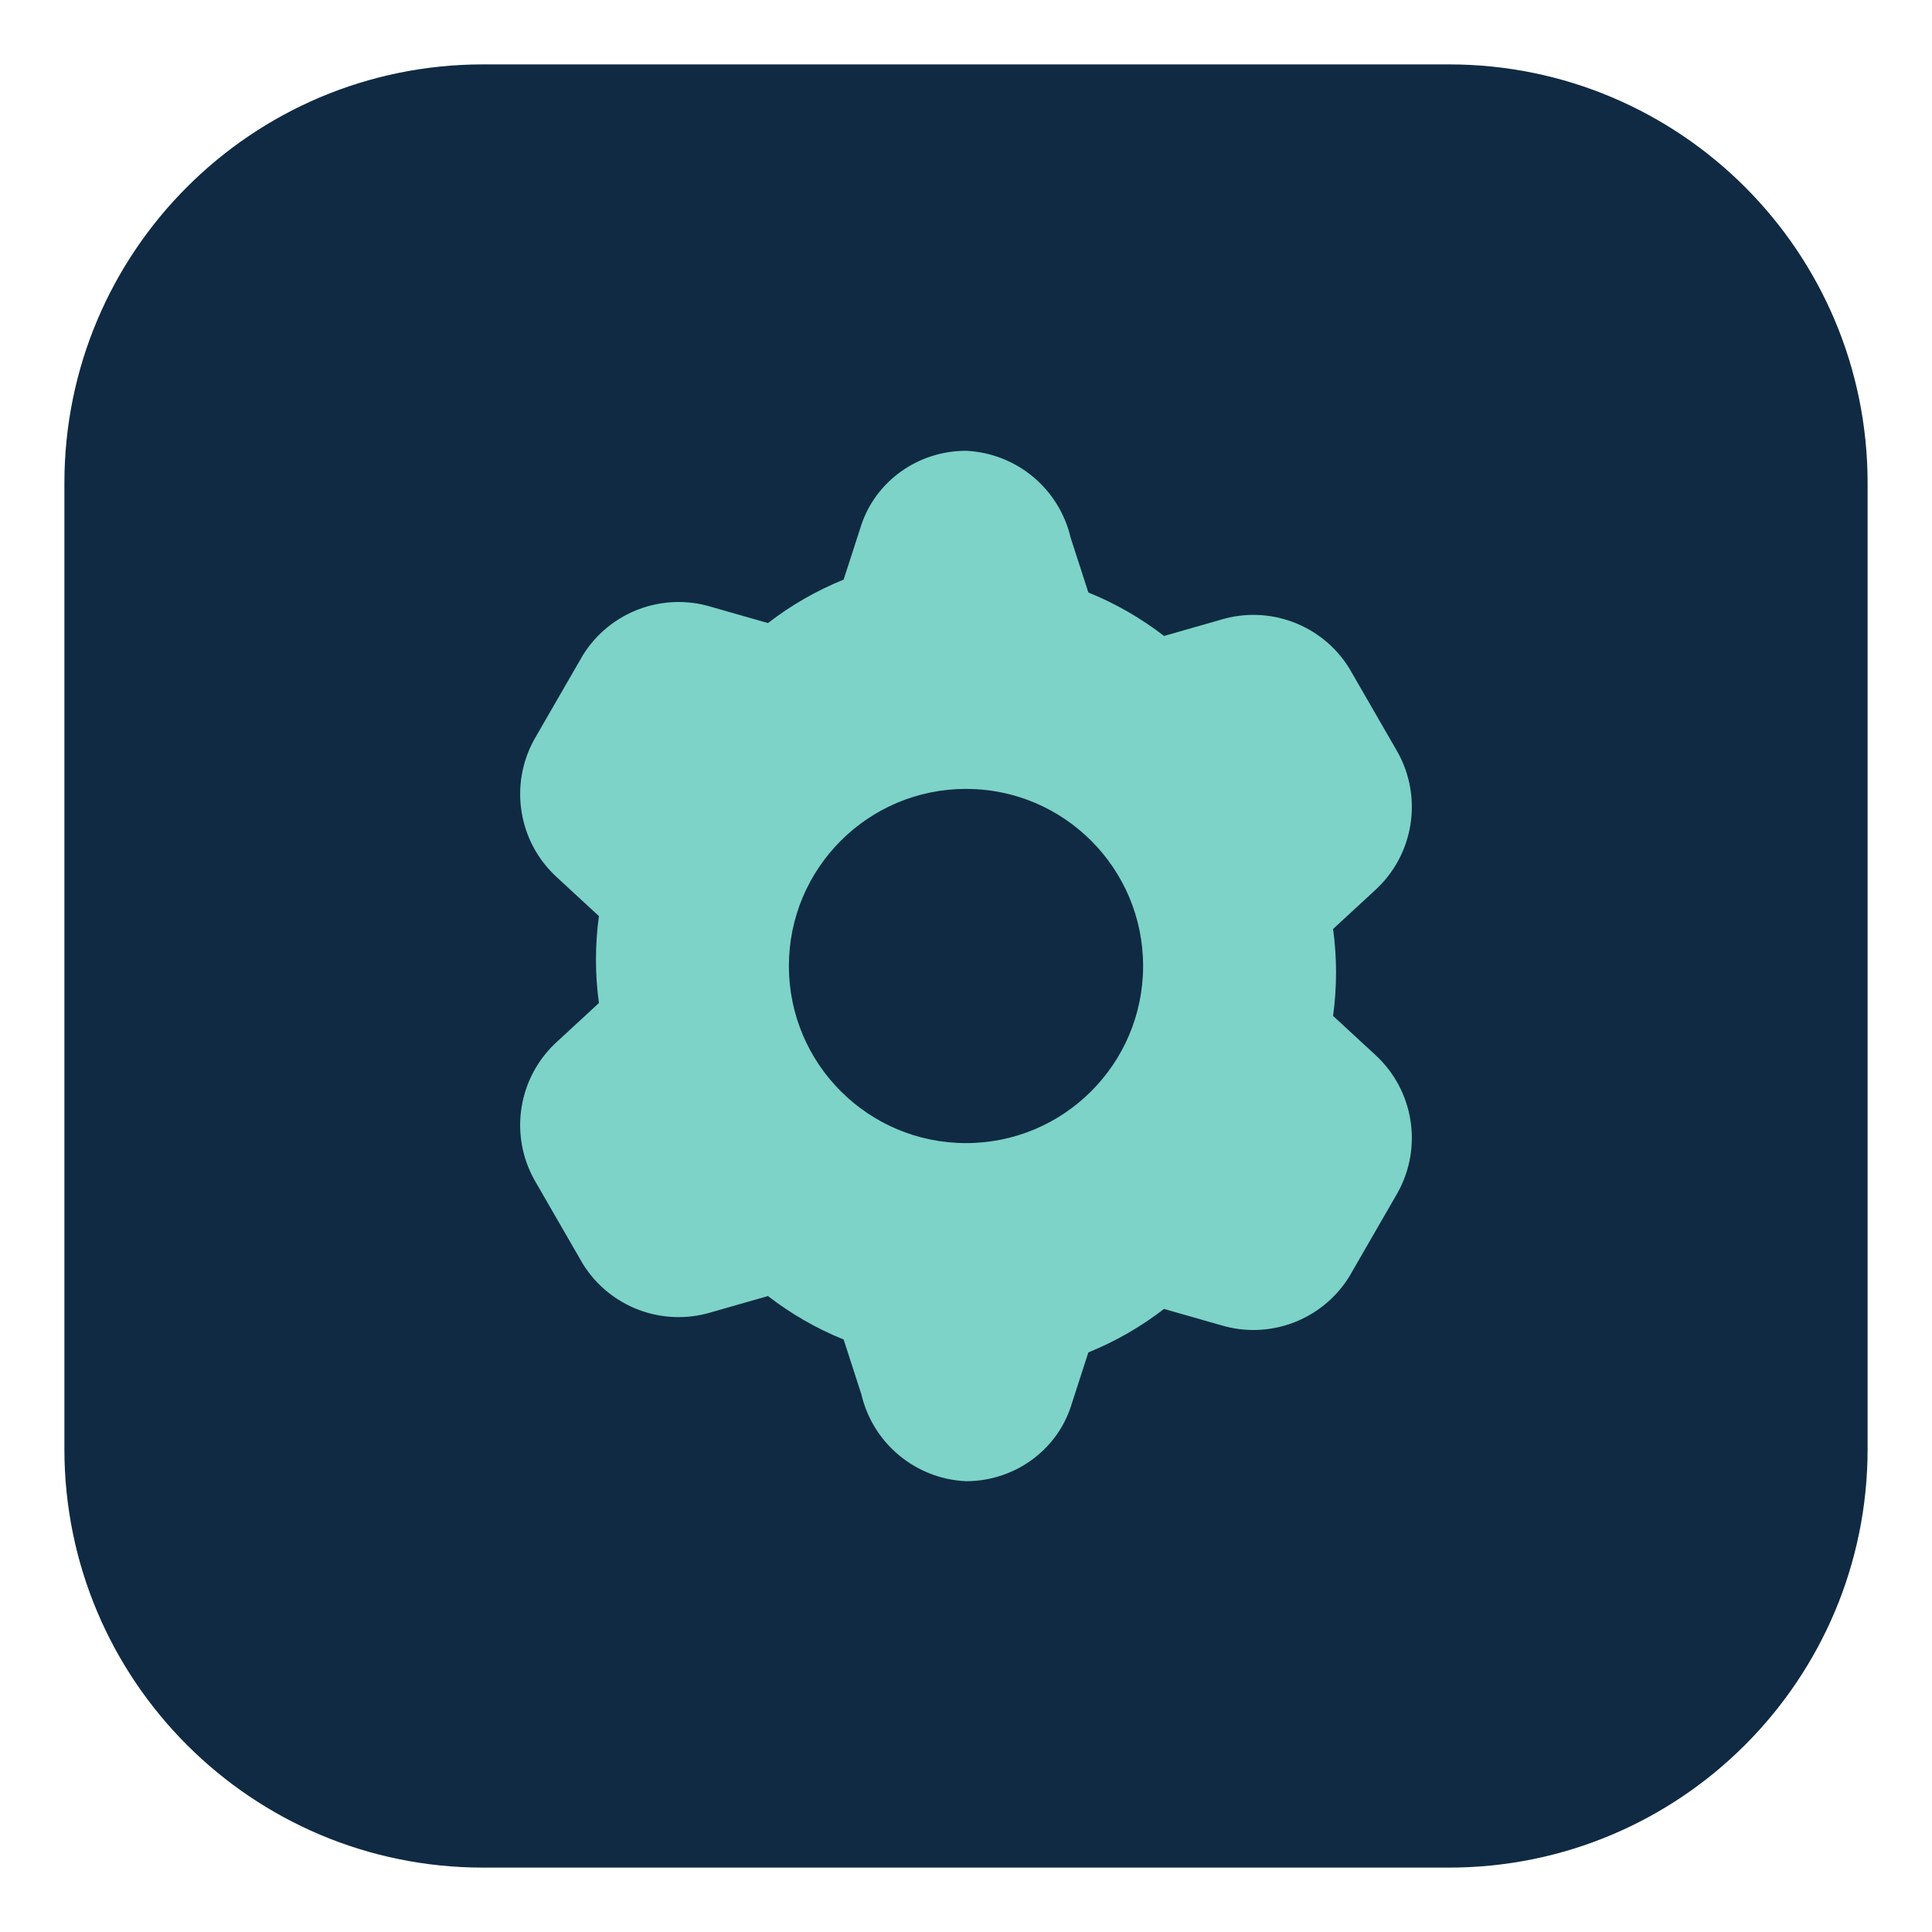
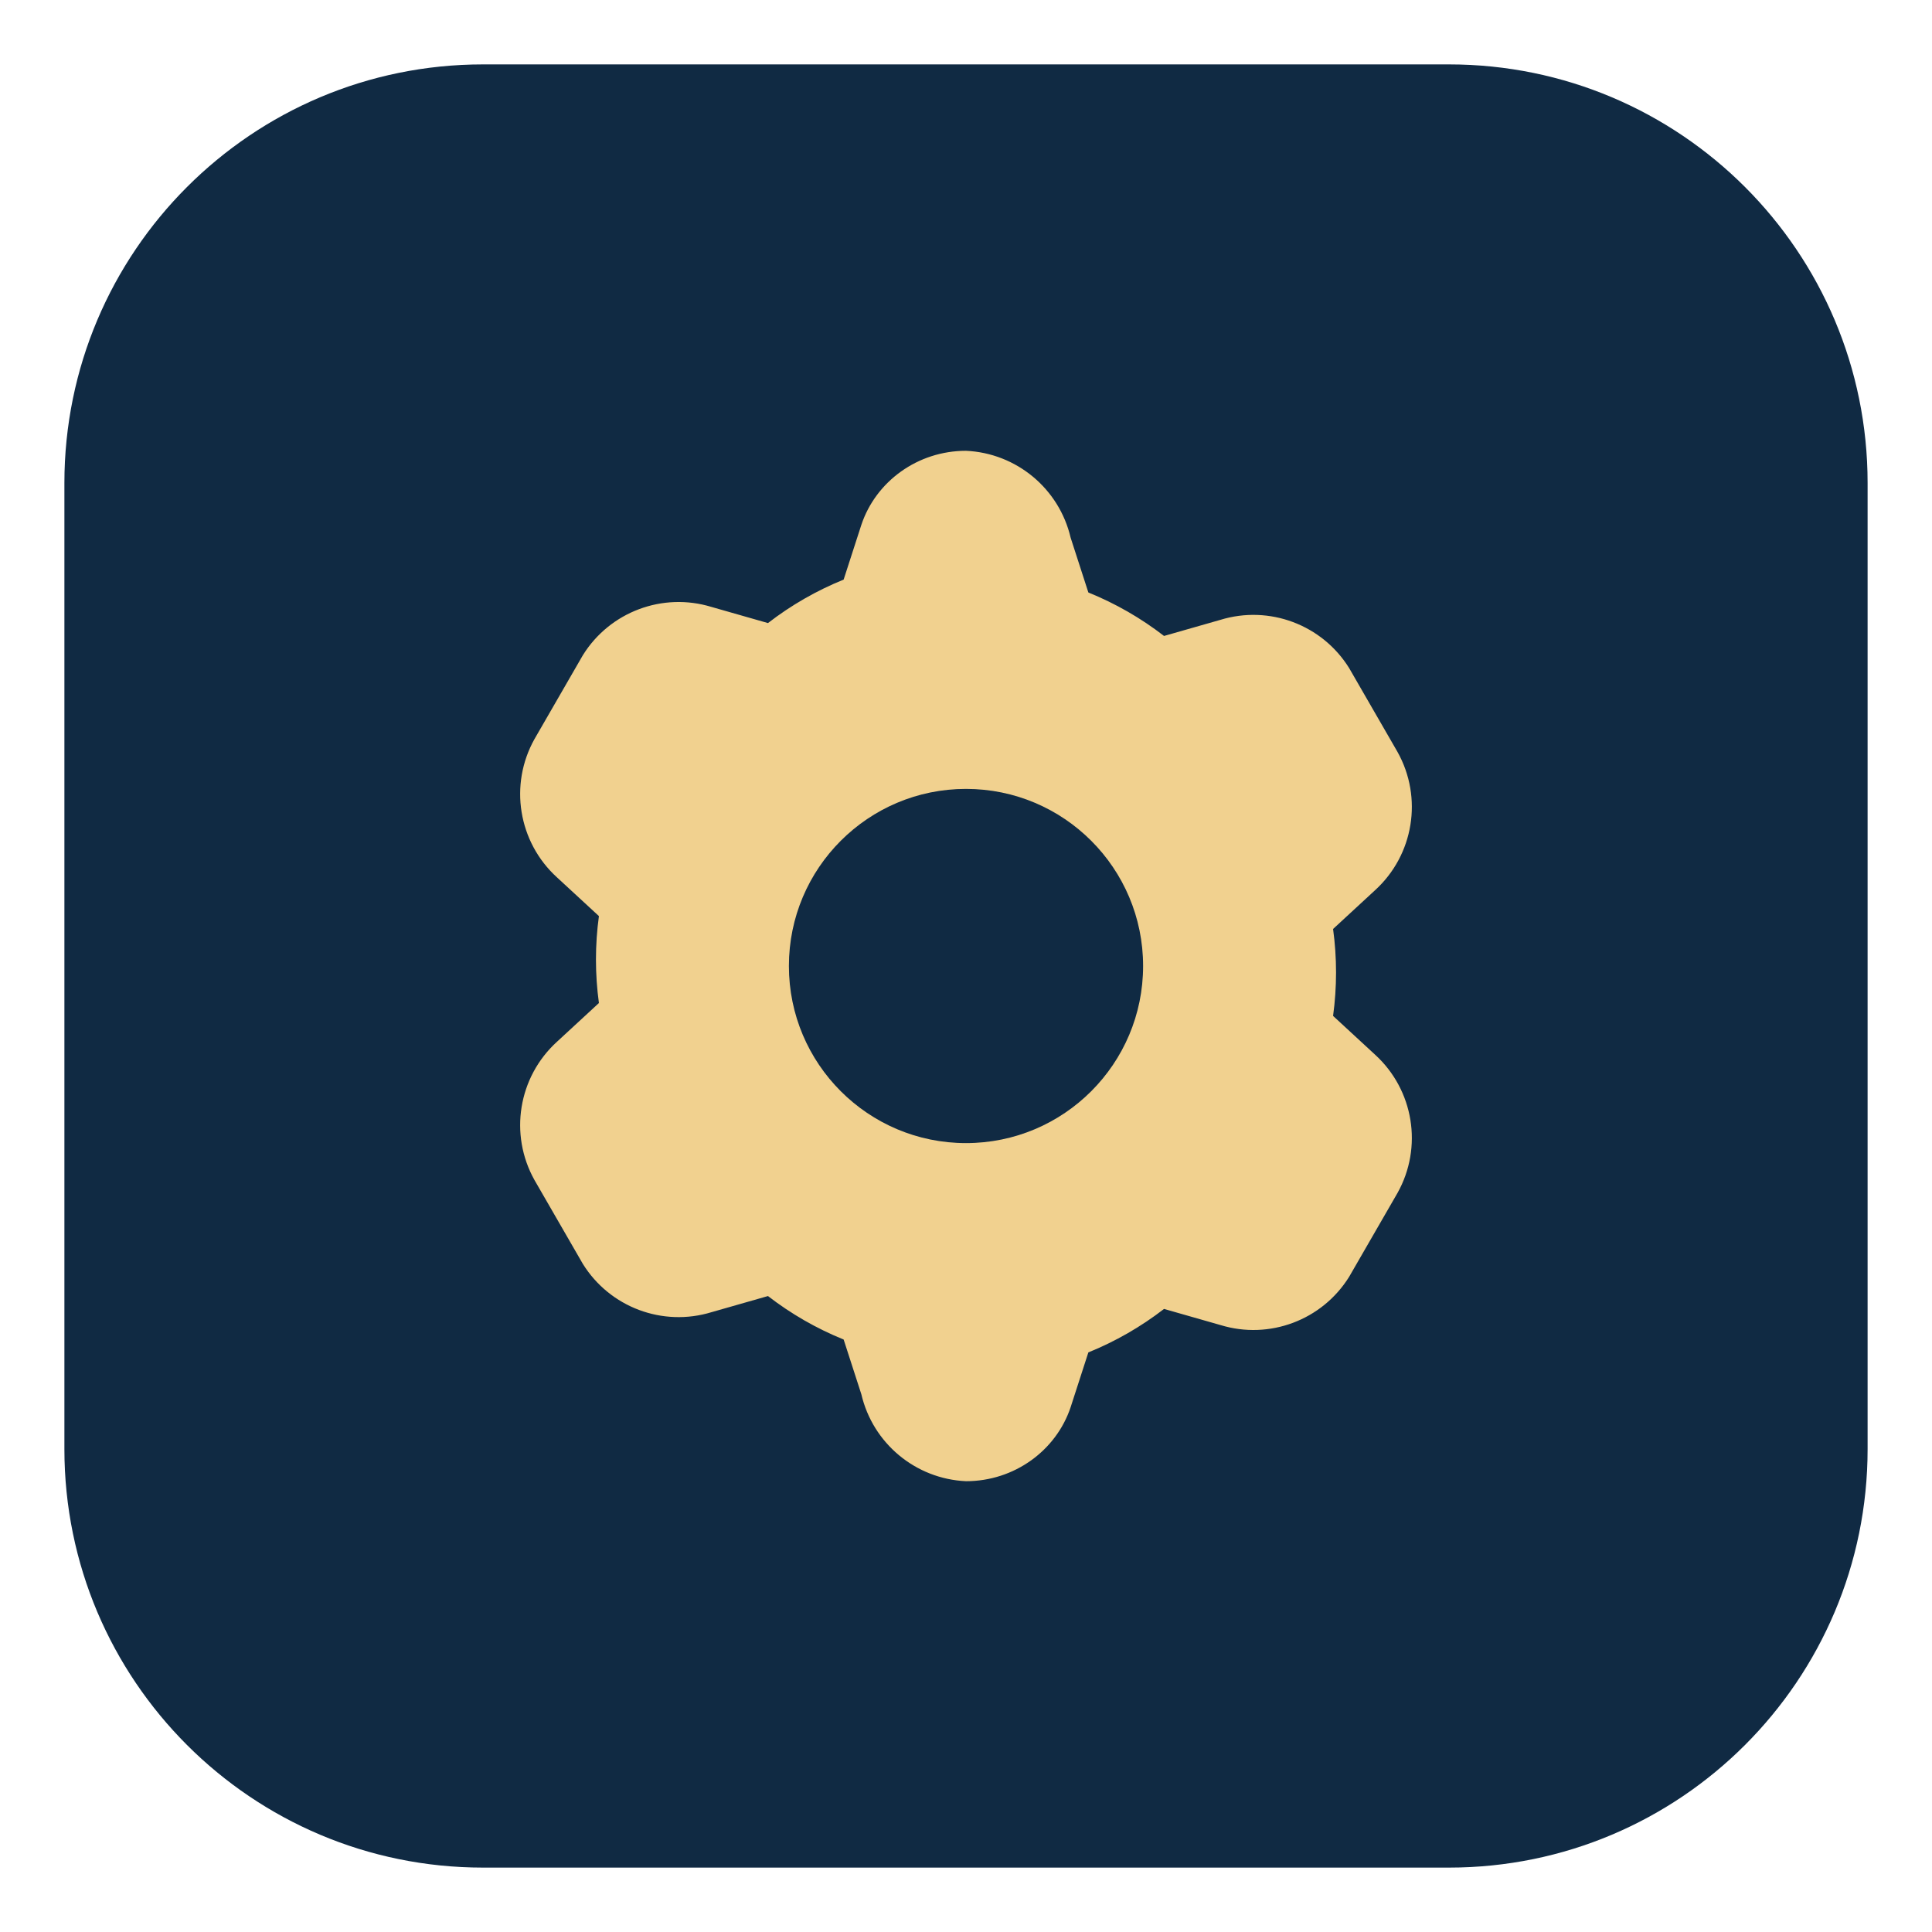
<svg xmlns="http://www.w3.org/2000/svg" viewBox="0 0 120 120" width="120" height="120" role="img" aria-label="Gestionali su Misura Adekro">
  <rect x="4" y="4" width="112" height="112" rx="26" fill="#102a43" />
-   <path d="M60 28c-3 0-5.6 1.9-6.5 4.6l-1.1 3.4a19.9 19.9 0 0 0-4.7 2.7l-3.5-1a7 7 0 0 0-8 3l-3 5.2a7 7 0 0 0 1.4 8.6l2.6 2.4a19.9 19.9 0 0 0 0 5.4l-2.6 2.4a7 7 0 0 0-1.4 8.6l3 5.2a7 7 0 0 0 8 3l3.5-1a19.9 19.9 0 0 0 4.7 2.7l1.1 3.4A7 7 0 0 0 60 92c3 0 5.6-1.9 6.5-4.6l1.1-3.4a19.9 19.9 0 0 0 4.7-2.7l3.5 1a7 7 0 0 0 8-3l3-5.2a7 7 0 0 0-1.4-8.6l-2.6-2.4a19.9 19.9 0 0 0 0-5.4l2.6-2.4a7 7 0 0 0 1.4-8.6l-3-5.2a7 7 0 0 0-8-3l-3.5 1a19.9 19.9 0 0 0-4.7-2.7l-1.1-3.4A7 7 0 0 0 60 28Z" fill="#7dd3c7" />
+   <path d="M60 28c-3 0-5.6 1.9-6.5 4.6l-1.1 3.4a19.9 19.9 0 0 0-4.7 2.7l-3.5-1a7 7 0 0 0-8 3l-3 5.2a7 7 0 0 0 1.4 8.6l2.6 2.4a19.9 19.9 0 0 0 0 5.4l-2.6 2.4a7 7 0 0 0-1.4 8.6l3 5.2a7 7 0 0 0 8 3l3.5-1a19.9 19.9 0 0 0 4.7 2.7l1.1 3.4A7 7 0 0 0 60 92c3 0 5.6-1.9 6.5-4.6l1.1-3.4a19.9 19.9 0 0 0 4.7-2.7l3.5 1a7 7 0 0 0 8-3l3-5.2a7 7 0 0 0-1.4-8.6l-2.6-2.4a19.9 19.9 0 0 0 0-5.4l2.6-2.4a7 7 0 0 0 1.4-8.6l-3-5.2a7 7 0 0 0-8-3l-3.5 1a19.9 19.9 0 0 0-4.7-2.7l-1.1-3.4A7 7 0 0 0 60 28Z" fill="#f1d18f" />
  <circle cx="60" cy="60" r="11" fill="#102a43" />
</svg>
